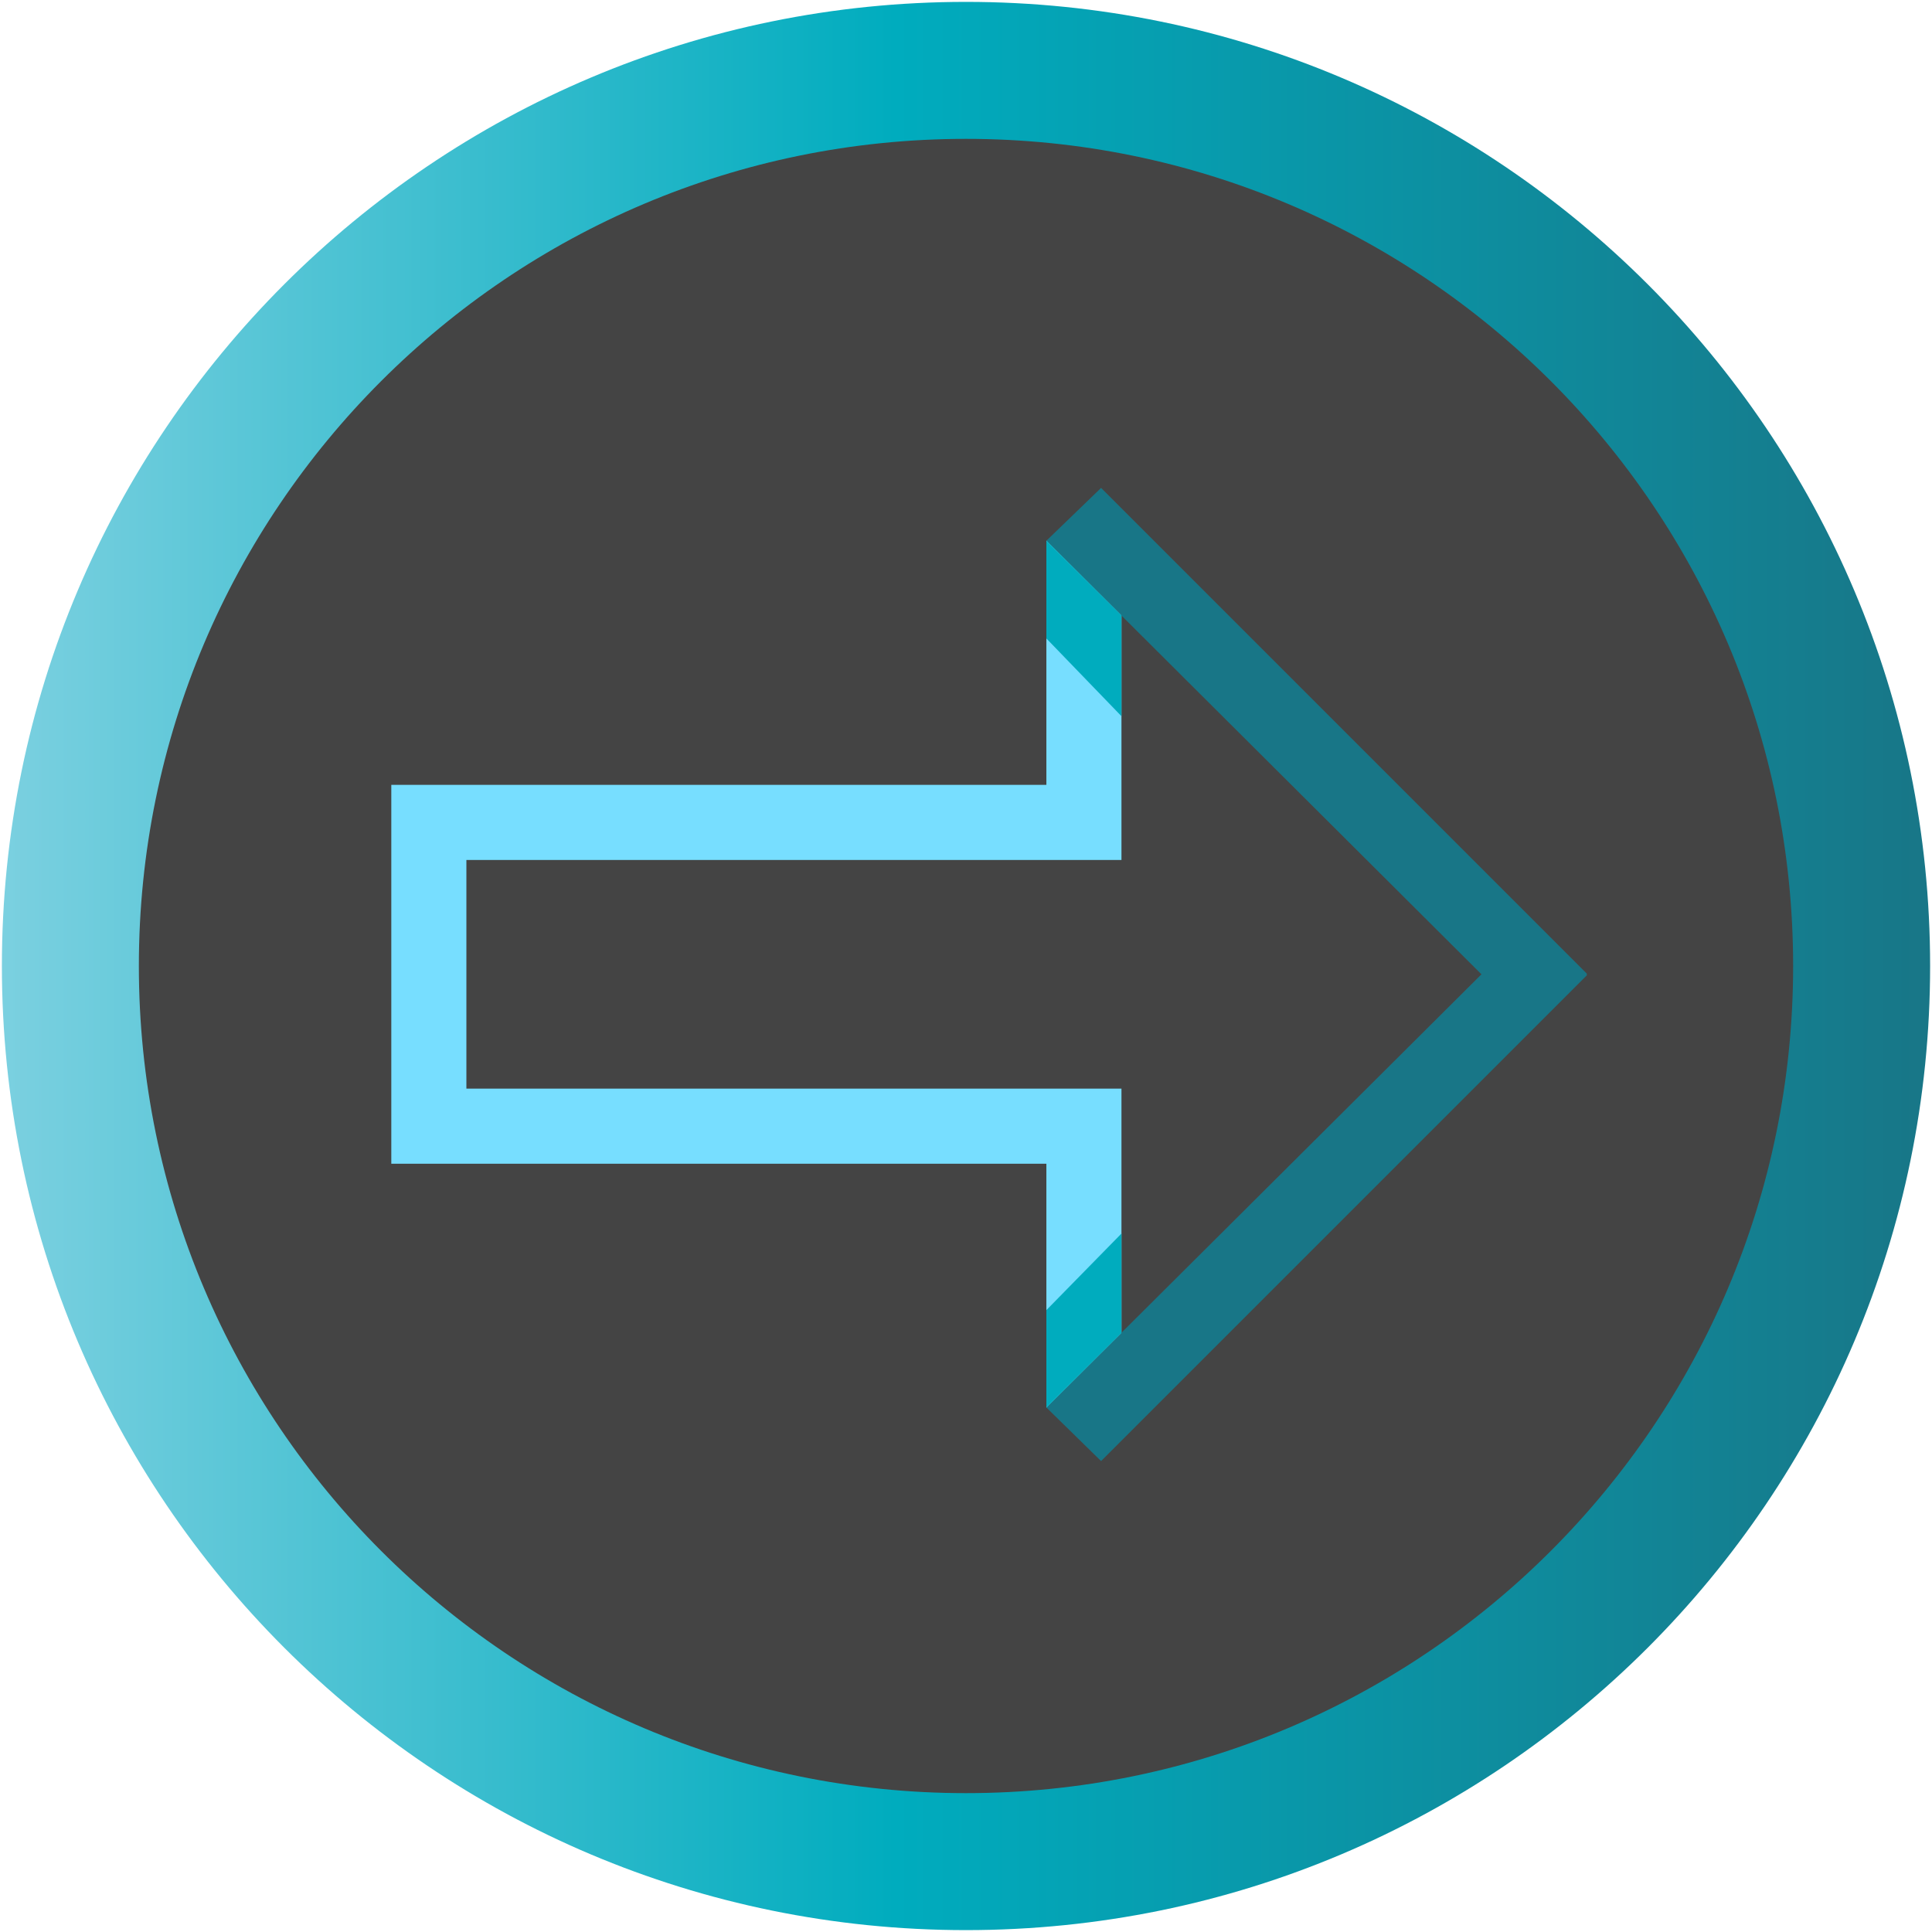
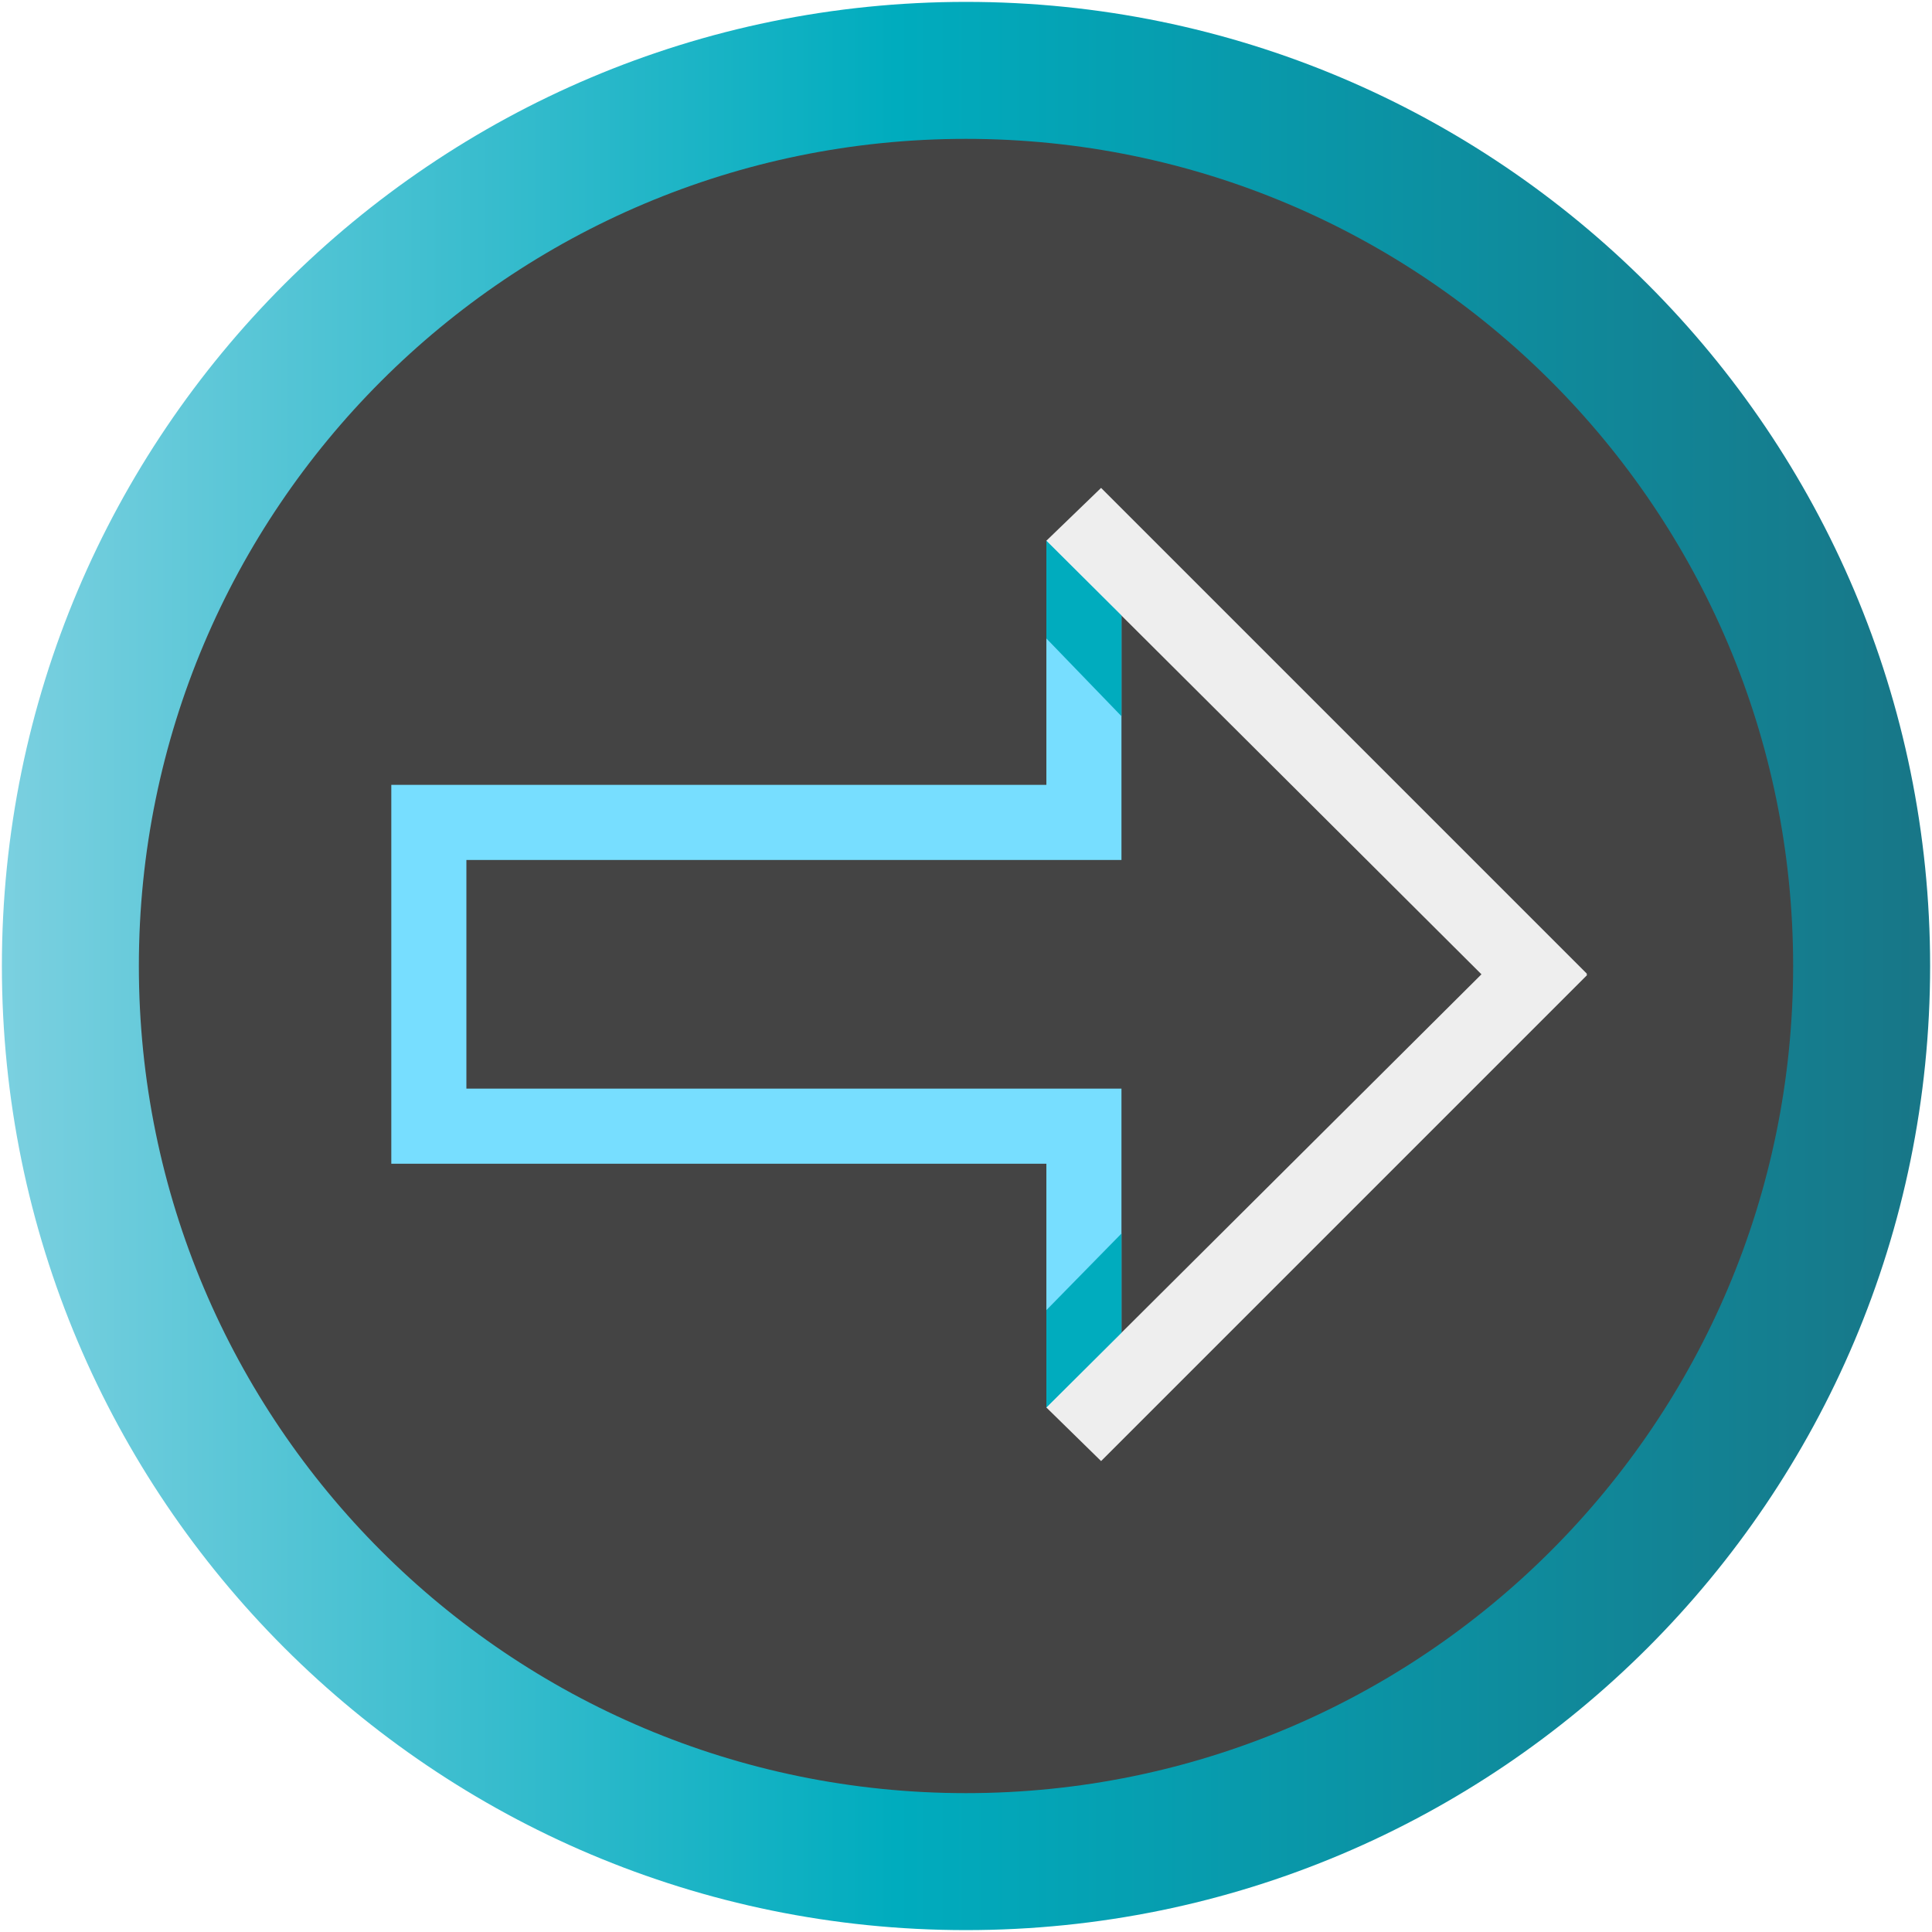
<svg xmlns="http://www.w3.org/2000/svg" version="1.1" id="Layer_1" x="0px" y="0px" viewBox="0 0 512 512" style="enable-background:new 0 0 512 512;" xml:space="preserve">
  <style type="text/css">
	.st0{fill:url(#XMLID_2_);}
	.st1{fill:#444444;}
	.st2{fill:#77DEFF;}
- 	.st3{fill:#187687;}
+ 	.st3{fill:#EEEEEE;}
	.st4{fill:#00ACBE;}
</style>
-   <g id="XMLID_91_">
+   <g id="XMLID_94_">
    <linearGradient id="XMLID_2_" gradientUnits="userSpaceOnUse" x1="0.5" y1="256" x2="511.5" y2="256">
      <stop offset="0" style="stop-color:#7BD0E0" />
      <stop offset="0.463" style="stop-color:#00ACBE" />
      <stop offset="1" style="stop-color:#187687" />
    </linearGradient>
-     <circle id="XMLID_88_" class="st0" cx="256" cy="256" r="255.5" />
-     <g id="XMLID_50_">
-       <circle id="XMLID_55_" class="st1" cx="256" cy="256" r="219.2" />
-       <path id="XMLID_54_" class="st2" d="M277.3,208c-75.9,0-103.6,0-173.6,0c0,21.8,0,78.7,0,100.4c64.6,0,104.9,0,173.6,0V373h19.9    v-84.5c-65.5,0-103.2,0-173.6,0v-60.6c79.9,0,98,0,173.6,0v-84.6h-19.9V208z" />
-       <polygon id="XMLID_53_" class="st3" points="291.8,129.3 277.3,143.3 392.6,258.2 277.3,373 291.8,387.2 420.6,258.4 420.4,258.2     420.6,258.1   " />
-       <polygon id="XMLID_52_" class="st4" points="277.3,143.3 277.3,169.2 297.2,189.8 297.2,163.1   " />
-       <polygon id="XMLID_51_" class="st4" points="277.3,373 277.3,347.2 297.2,326.9 297.2,353.2   " />
+     <circle id="XMLID_37_" class="st0" cx="256" cy="256" r="255.5" />
+     <g id="XMLID_47_">
+       <circle id="XMLID_10_" class="st1" cx="256" cy="256" r="219.2" />
+       <path id="XMLID_9_" class="st2" d="M277.3,208c-75.9,0-103.6,0-173.6,0c0,21.8,0,78.7,0,100.4c64.6,0,104.9,0,173.6,0V373h19.9    v-84.5c-65.5,0-103.2,0-173.6,0v-60.6c79.9,0,98,0,173.6,0v-84.6h-19.9V208z" />
+       <polygon id="XMLID_8_" class="st3" points="291.8,129.3 277.3,143.3 392.6,258.2 277.3,373 291.8,387.2 420.6,258.4 420.4,258.2     420.6,258.1   " />
+       <polygon id="XMLID_7_" class="st4" points="277.3,143.3 277.3,169.2 297.2,189.8 297.2,163.1   " />
+       <polygon id="XMLID_6_" class="st4" points="277.3,373 277.3,347.2 297.2,326.9 297.2,353.2   " />
    </g>
  </g>
</svg>
